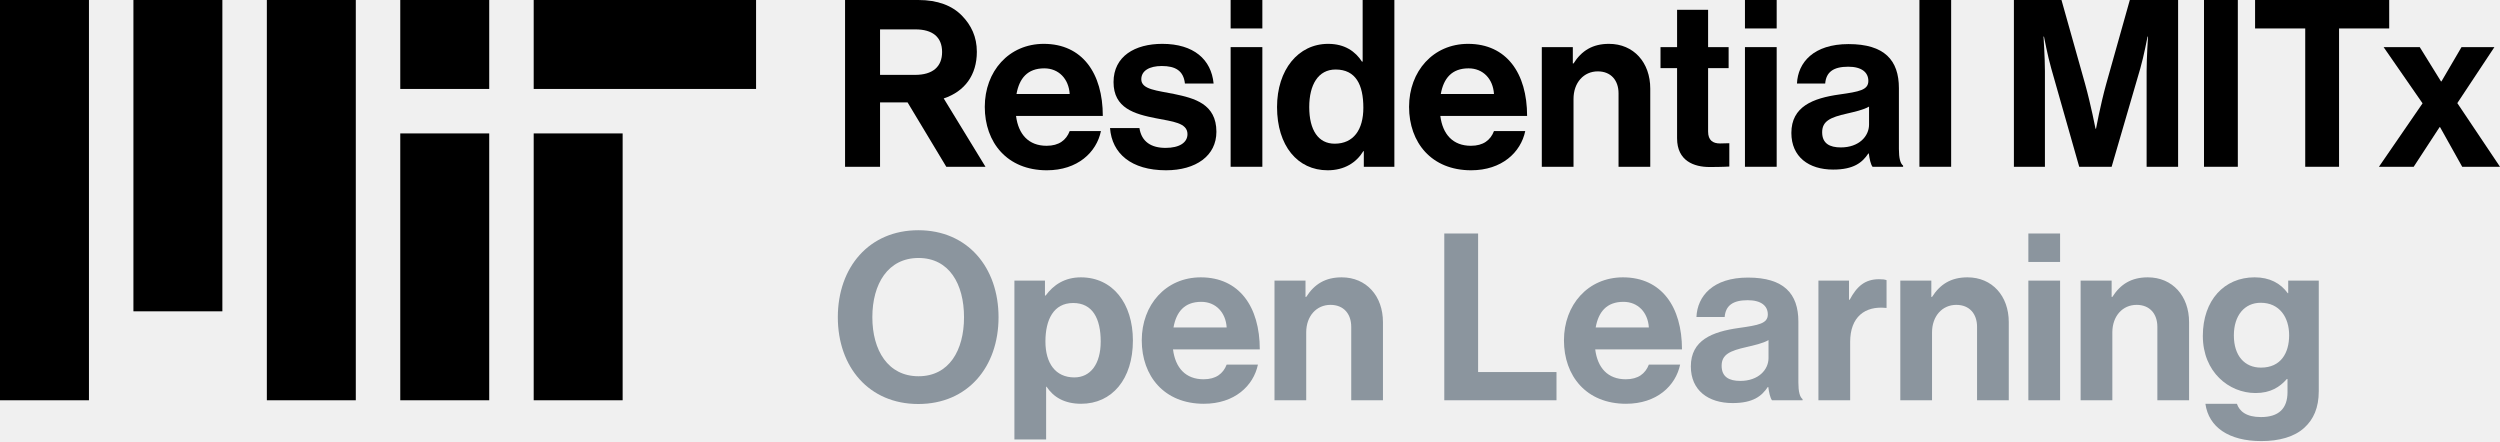
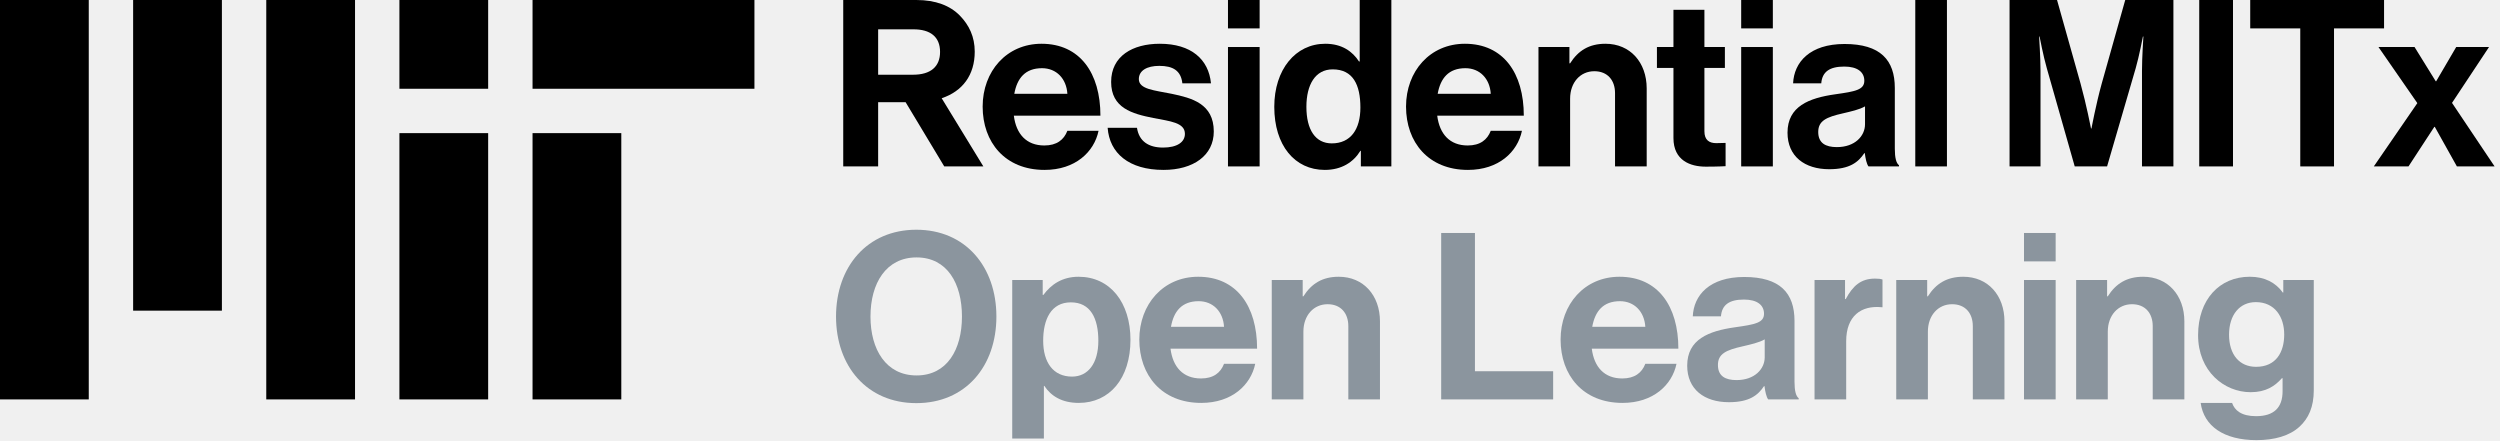
- <svg xmlns="http://www.w3.org/2000/svg" version="1.1" x="0px" y="0px" viewBox="0 0 4496.97 793.43" style="enable-background:new 0 0 4496.97 793.43;" xml:space="preserve">
-   <style type="text/css">
- 	.st0{fill:#8B959E;}
- </style>
-   <g id="Background">
- </g>
-   <g id="Artwork">
-     <g>
-       <path d="M720,720h160V240H720V720z M960,160h400V0H960V160z M720,0h160v160H720V0z M480,720h160V0H480V720z M240,560h160V0H240    V560z M0,720h160V0H0V720z M960,720h160V240H960V720z" />
-       <g>
-         <g>
-           <path class="st0" d="M1507.07,570.63c0-89.79,56.22-156.51,144.76-156.51c88.53,0,144.34,66.71,144.34,156.51      c0,89.79-55.8,156.09-144.34,156.09C1563.29,726.72,1507.07,660.42,1507.07,570.63z M1734.07,570.63      c0-60-26.85-106.58-81.82-106.58s-83.08,46.57-83.08,106.58c0,59.58,28.11,106.16,83.08,106.16S1734.07,630.21,1734.07,570.63z" />
-           <path class="st0" d="M1824.69,504.76h54.97v26.85h1.26c13.85-18.88,33.99-32.73,63.36-32.73c57.06,0,93.57,46.57,93.57,113.71      c0,69.65-37.76,113.71-93.15,113.71c-30.21,0-49.93-12.17-62.1-30.63h-0.84v94.83h-57.06V504.76z M1979.94,614.27      c0-40.7-14.27-69.23-49.51-69.23c-35.67,0-49.93,30.63-49.93,69.23c0,39.02,18.04,64.62,52.03,64.62      C1961.48,678.88,1979.94,654.97,1979.94,614.27z" />
-           <path class="st0" d="M2053.78,612.17c0-63.78,43.22-113.29,106.16-113.29c69.23,0,106.16,52.87,106.16,129.65h-156.09      c4.2,33.15,22.66,53.71,54.97,53.71c22.24,0,35.25-10.07,41.54-26.43h56.22c-7.97,38.18-41.96,70.49-97.34,70.49      C2094.06,726.3,2053.78,676.37,2053.78,612.17z M2110.85,589.09h95.67c-1.68-27.27-19.72-46.15-45.73-46.15      C2130.57,542.94,2115.88,560.98,2110.85,589.09z" />
-           <path class="st0" d="M2348.33,534.13h1.26c14.69-23.08,34.41-35.25,63.78-35.25c44.48,0,74.27,33.57,74.27,80.56V720h-57.06      V587.83c0-23.08-13.43-39.44-37.34-39.44c-25.17,0-43.64,20.14-43.64,49.51V720h-57.06V504.76h55.8V534.13z" />
-           <path class="st0" d="M2597.97,420h60.84v249.23h140.98V720h-201.82V420z" />
-           <path class="st0" d="M2813.22,612.17c0-63.78,43.22-113.29,106.16-113.29c69.23,0,106.16,52.87,106.16,129.65h-156.09      c4.2,33.15,22.66,53.71,54.97,53.71c22.24,0,35.25-10.07,41.54-26.43h56.22c-7.97,38.18-41.96,70.49-97.34,70.49      C2853.5,726.3,2813.22,676.37,2813.22,612.17z M2870.28,589.09h95.67c-1.68-27.27-19.72-46.15-45.73-46.15      C2890,542.94,2875.32,560.98,2870.28,589.09z" />
-           <path class="st0" d="M3180.77,696.09h-0.84c-10.91,16.36-26.43,28.95-63.36,28.95c-44.06,0-75.11-23.08-75.11-65.88      c0-47.41,38.6-62.52,86.44-69.23c35.66-5.04,52.03-7.97,52.03-24.34c0-15.52-12.17-25.59-36.08-25.59      c-26.85,0-39.86,9.65-41.54,30.21h-50.77c1.68-37.76,29.79-70.91,92.73-70.91c64.62,0,90.63,28.95,90.63,79.3v109.51      c0,16.36,2.52,26.01,7.55,29.79v2.1h-54.97C3184.12,715.81,3182.03,705.74,3180.77,696.09z M3181.19,644.06v-32.31      c-10.07,5.88-25.59,9.23-39.86,12.59c-29.79,6.71-44.48,13.43-44.48,33.57c0,20.14,13.43,27.27,33.57,27.27      C3163.14,685.18,3181.19,665.04,3181.19,644.06z" />
-           <path class="st0" d="M3325.94,539.16h1.26c13.01-24.34,27.69-36.92,52.87-36.92c6.29,0,10.07,0.42,13.43,1.68v49.93h-1.26      c-37.34-3.78-64.2,15.94-64.2,61.26V720h-57.06V504.76h54.97V539.16z" />
-           <path class="st0" d="M3474.05,534.13h1.26c14.69-23.08,34.41-35.25,63.78-35.25c44.48,0,74.27,33.57,74.27,80.56V720h-57.06      V587.83c0-23.08-13.43-39.44-37.34-39.44c-25.17,0-43.64,20.14-43.64,49.51V720h-57.06V504.76h55.8V534.13z" />
-           <path class="st0" d="M3648.59,420h57.06v51.19h-57.06V420z M3648.59,504.76h57.06V720h-57.06V504.76z" />
-           <path class="st0" d="M3798.38,534.13h1.26c14.69-23.08,34.41-35.25,63.78-35.25c44.48,0,74.27,33.57,74.27,80.56V720h-57.06      V587.83c0-23.08-13.43-39.44-37.34-39.44c-25.17,0-43.64,20.14-43.64,49.51V720h-57.06V504.76h55.8V534.13z" />
-           <path class="st0" d="M3967.05,726.3h56.64c4.62,13.43,16.78,23.92,43.22,23.92c32.31,0,47.83-15.52,47.83-44.9v-23.5h-1.26      c-12.59,14.27-28.95,25.17-56.22,25.17c-47.83,0-94.83-37.76-94.83-102.8c0-64.2,38.6-105.32,93.15-105.32      c26.85,0,46.57,10.49,59.58,28.53h0.84v-22.66h54.97v198.88c0,30.21-9.65,50.77-25.59,65.46      c-18.04,16.78-45.74,24.34-77.62,24.34C4009.01,793.43,3972.92,768.26,3967.05,726.3z M4117.68,602.94      c0-31.47-16.78-58.32-51.19-58.32c-28.95,0-48.25,22.66-48.25,58.74c0,36.5,19.3,57.9,48.67,57.9      C4102.99,661.26,4117.68,634.83,4117.68,602.94z" />
-         </g>
-       </g>
-       <g>
-         <path d="M1632.53,184.2h-49.51V300h-62.94V0h131.75c34.83,0,60.84,10.07,78.46,28.11c16.78,17.2,26.85,38.18,26.85,65.04     c0,41.96-21.82,71.33-59.58,83.92L1772.67,300h-70.49L1632.53,184.2z M1583.02,134.69h62.94c31.89,0,48.67-14.69,48.67-41.12     c0-27.27-17.62-40.7-47.83-40.7h-63.78V134.69z" />
-         <path d="M1771.41,192.17c0-63.78,43.22-113.29,106.15-113.29c69.23,0,106.16,52.87,106.16,129.65h-156.09     c4.2,33.15,22.66,53.71,54.97,53.71c22.24,0,35.25-10.07,41.54-26.43h56.22c-7.97,38.18-41.96,70.49-97.34,70.49     C1811.69,306.3,1771.41,256.37,1771.41,192.17z M1828.47,169.09h95.67c-1.68-27.27-19.72-46.15-45.73-46.15     C1848.19,122.94,1833.51,140.98,1828.47,169.09z" />
-         <path d="M1996.72,230.35h52.87c3.78,24.76,21.4,35.67,46.99,35.67c25.17,0,39.44-9.65,39.44-24.76     c0-20.56-27.27-22.66-56.64-28.53c-38.6-7.55-76.36-18.04-76.36-65.04c0-46.57,38.6-68.81,87.69-68.81     c56.64,0,88.11,28.11,92.31,71.33h-51.61c-2.52-23.08-17.2-31.47-41.54-31.47c-22.24,0-36.92,8.39-36.92,23.92     c0,18.46,28.53,20.14,59.16,26.43c36.08,7.55,75.95,17.62,75.95,67.97c0,43.22-36.92,69.23-90.63,69.23     C2034.9,306.3,2000.08,276.09,1996.72,230.35z" />
-         <path d="M2213.64,0h57.06v51.19h-57.06V0z M2213.64,84.76h57.06V300h-57.06V84.76z" />
-         <path d="M2297.13,192.59c0-67.13,38.18-113.71,91.89-113.71c30.21,0,49.09,13.85,60.84,31.89h1.26V0h57.06v300h-54.97v-28.11     h-0.84c-12.59,20.56-33.99,34.41-64.2,34.41C2334.06,306.3,2297.13,262.24,2297.13,192.59z M2452.38,193.85     c0-41.12-13.43-68.81-49.93-68.81c-31.47,0-47.41,27.69-47.41,67.55c0,41.54,16.36,65.88,45.74,65.88     C2434.76,258.46,2452.38,233.29,2452.38,193.85z" />
-         <path d="M2534.61,192.17c0-63.78,43.22-113.29,106.16-113.29c69.23,0,106.16,52.87,106.16,129.65h-156.09     c4.2,33.15,22.66,53.71,54.97,53.71c22.24,0,35.25-10.07,41.54-26.43h56.22c-7.97,38.18-41.96,70.49-97.34,70.49     C2574.89,306.3,2534.61,256.37,2534.61,192.17z M2591.68,169.09h95.67c-1.68-27.27-19.72-46.15-45.73-46.15     C2611.4,122.94,2596.71,140.98,2591.68,169.09z" />
-         <path d="M2829.16,114.13h1.26c14.69-23.08,34.41-35.25,63.78-35.25c44.48,0,74.27,33.57,74.27,80.56V300h-57.06V167.83     c0-23.08-13.43-39.44-37.34-39.44c-25.17,0-43.64,20.14-43.64,49.51V300h-57.06V84.76h55.8V114.13z" />
-         <path d="M2986.92,84.76h29.79V17.62h55.8v67.13h36.92v37.76h-36.92v114.13c0,15.94,8.81,21.4,21.4,21.4     c7.13,0,16.78-0.42,16.78-0.42v41.96c0,0-13.01,0.84-35.67,0.84c-27.69,0-58.32-10.91-58.32-51.61v-126.3h-29.79V84.76z" />
-         <path d="M3138.8,0h57.06v51.19h-57.06V0z M3138.8,84.76h57.06V300h-57.06V84.76z" />
-         <path d="M3361.6,276.09h-0.84c-10.91,16.36-26.43,28.95-63.36,28.95c-44.06,0-75.11-23.08-75.11-65.88     c0-47.41,38.6-62.52,86.44-69.23c35.66-5.04,52.03-7.97,52.03-24.34c0-15.52-12.17-25.59-36.08-25.59     c-26.85,0-39.86,9.65-41.54,30.21h-50.77c1.68-37.76,29.79-70.91,92.73-70.91c64.62,0,90.63,28.95,90.63,79.3v109.51     c0,16.36,2.52,26.01,7.55,29.79v2.1h-54.97C3364.96,295.81,3362.86,285.74,3361.6,276.09z M3362.02,224.06v-32.31     c-10.07,5.88-25.59,9.23-39.86,12.59c-29.79,6.71-44.48,13.43-44.48,33.57c0,20.14,13.43,27.27,33.57,27.27     C3343.98,265.18,3362.02,245.04,3362.02,224.06z" />
-         <path d="M3452.64,0h57.06v300h-57.06V0z" />
-         <path d="M3622.57,0h85.6l42.38,150.63c10.49,37.76,18.88,80.98,18.88,80.98h0.84c0,0,7.97-43.22,18.46-80.98L3831.1,0h86.85v300     h-56.64V127.97c0-24.34,2.52-62.1,2.52-62.1h-0.84c0,0-6.71,35.25-13.01,57.06L3798.38,300h-58.32l-50.35-177.07     c-6.29-21.82-13.01-57.06-13.01-57.06h-0.84c0,0,2.52,37.76,2.52,62.1V300h-55.8V0z" />
-         <path d="M3964.53,0h60.84v300h-60.84V0z" />
-         <path d="M4056.41,0h241.26v51.19h-90.21V300h-60.84V51.19h-90.21V0z" />
-         <path d="M4357.67,185.88L4287.6,84.76h65.04l38.18,61.68h0.84l36.08-61.68h59.16l-66.71,100.7L4496.97,300H4429l-39.86-71.33     h-0.84L4341.72,300h-62.52L4357.67,185.88z" />
-       </g>
-     </g>
+ <svg xmlns="http://www.w3.org/2000/svg" width="284" height="50" viewBox="0 0 284 50" fill="none">
+   <g clip-path="url(#clip0_4764_732)">
+     <path d="M45.373 45.373H55.455V15.124H45.373V45.373ZM60.497 10.083H85.704V0H60.497V10.083ZM45.373 0H55.455V10.083H45.373V0ZM30.248 45.373H40.331V0H30.248V45.373ZM15.124 35.29H25.207V0H15.124V35.29ZM0 45.373H10.083V0H0V45.373ZM60.497 45.373H70.58V15.124H60.497V45.373Z" fill="black" />
+     <path d="M94.973 35.96C94.973 30.301 98.516 26.097 104.095 26.097C109.674 26.097 113.191 30.301 113.191 35.96C113.191 41.618 109.675 45.796 104.095 45.796C98.516 45.796 94.973 41.618 94.973 35.96ZM109.278 35.96C109.278 32.178 107.586 29.243 104.122 29.243C100.657 29.243 98.886 32.178 98.886 35.96C98.886 39.714 100.657 42.65 104.122 42.65C107.586 42.65 109.278 39.714 109.278 35.96Z" fill="#8B959E" />
+     <path d="M114.988 31.809H118.452V33.501H118.532C119.405 32.311 120.674 31.439 122.525 31.439C126.12 31.439 128.421 34.373 128.421 38.604C128.421 42.993 126.042 45.77 122.551 45.77C120.647 45.77 119.405 45.003 118.638 43.84H118.585V49.816H114.989V31.809H114.988ZM124.772 38.71C124.772 36.145 123.873 34.347 121.652 34.347C119.404 34.347 118.505 36.278 118.505 38.71C118.505 41.169 119.642 42.782 121.784 42.782C123.608 42.782 124.772 41.275 124.772 38.71Z" fill="#8B959E" />
+     <path d="M129.426 38.578C129.426 34.559 132.149 31.439 136.116 31.439C140.478 31.439 142.806 34.77 142.806 39.609H132.969C133.234 41.698 134.397 42.993 136.433 42.993C137.835 42.993 138.655 42.359 139.051 41.328H142.594C142.092 43.734 139.95 45.77 136.46 45.77C131.964 45.77 129.426 42.623 129.426 38.578ZM133.022 37.123H139.051C138.945 35.405 137.808 34.215 136.169 34.215C134.265 34.215 133.339 35.352 133.022 37.123Z" fill="#8B959E" />
+     <path d="M147.986 33.66H148.066C148.992 32.205 150.234 31.439 152.085 31.439C154.888 31.439 156.765 33.554 156.765 36.515V45.373H153.17V37.044C153.17 35.589 152.323 34.559 150.817 34.559C149.23 34.559 148.066 35.828 148.066 37.678V45.373H144.471V31.809H147.987V33.66H147.986Z" fill="#8B959E" />
+     <path d="M163.719 26.467H167.553V42.173H176.437V45.372H163.719V26.467Z" fill="#8B959E" />
+     <path d="M177.283 38.578C177.283 34.559 180.007 31.439 183.973 31.439C188.336 31.439 190.663 34.77 190.663 39.609H180.827C181.091 41.698 182.255 42.993 184.291 42.993C185.692 42.993 186.512 42.359 186.909 41.328H190.451C189.949 43.734 187.807 45.77 184.317 45.77C179.822 45.77 177.283 42.623 177.283 38.578ZM180.879 37.123H186.908C186.802 35.405 185.665 34.215 184.026 34.215C182.122 34.215 181.197 35.352 180.879 37.123Z" fill="#8B959E" />
+     <path d="M200.445 43.866H200.392C199.705 44.897 198.727 45.69 196.399 45.69C193.623 45.69 191.666 44.236 191.666 41.539C191.666 38.551 194.098 37.599 197.113 37.176C199.36 36.858 200.392 36.674 200.392 35.642C200.392 34.664 199.625 34.03 198.118 34.03C196.426 34.03 195.607 34.638 195.501 35.933H192.301C192.407 33.554 194.179 31.465 198.145 31.465C202.217 31.465 203.856 33.289 203.856 36.462V43.363C203.856 44.394 204.015 45.002 204.332 45.24V45.373H200.868C200.656 45.109 200.524 44.474 200.445 43.866ZM200.471 40.587V38.551C199.837 38.922 198.859 39.133 197.96 39.345C196.082 39.767 195.157 40.191 195.157 41.46C195.157 42.729 196.003 43.178 197.272 43.178C199.334 43.178 200.471 41.909 200.471 40.587Z" fill="#8B959E" />
+     <path d="M209.594 33.976H209.674C210.494 32.442 211.419 31.649 213.005 31.649C213.402 31.649 213.64 31.676 213.852 31.755V34.902H213.772C211.419 34.663 209.727 35.906 209.727 38.762V45.372H206.131V31.808H209.595V33.976H209.594Z" fill="#8B959E" />
+     <path d="M218.928 33.66H219.007C219.933 32.205 221.176 31.439 223.027 31.439C225.83 31.439 227.707 33.554 227.707 36.515V45.373H224.111V37.044C224.111 35.589 223.265 34.559 221.758 34.559C220.172 34.559 219.008 35.828 219.008 37.678V45.373H215.412V31.809H218.928V33.66H218.928Z" fill="#8B959E" />
+     <path d="M229.926 26.467H233.522V29.693H229.926V26.467ZM229.926 31.808H233.522V45.372H229.926V31.808Z" fill="#8B959E" />
+     <path d="M239.365 33.66H239.445C240.37 32.205 241.613 31.439 243.464 31.439C246.267 31.439 248.144 33.554 248.144 36.515V45.373H244.549V37.044C244.549 35.589 243.702 34.559 242.195 34.559C240.609 34.559 239.445 35.828 239.445 37.678V45.373H235.85V31.809H239.366V33.66H239.365Z" fill="#8B959E" />
+     <path d="M249.994 45.77H253.564C253.855 46.616 254.621 47.277 256.287 47.277C258.323 47.277 259.301 46.299 259.301 44.447V42.967H259.222C258.429 43.866 257.398 44.553 255.679 44.553C252.665 44.553 249.703 42.173 249.703 38.075C249.703 34.029 252.136 31.438 255.573 31.438C257.265 31.438 258.508 32.099 259.328 33.235H259.381V31.807H262.845V44.34C262.845 46.244 262.237 47.54 261.232 48.465C260.095 49.523 258.35 49.999 256.341 49.999C252.638 50 250.364 48.414 249.994 45.77ZM259.487 37.996C259.487 36.013 258.429 34.321 256.261 34.321C254.436 34.321 253.22 35.748 253.22 38.022C253.22 40.322 254.436 41.671 256.287 41.671C258.561 41.671 259.487 40.005 259.487 37.996Z" fill="#8B959E" />
+     <path d="M102.877 11.608H99.757V18.905H95.791V0H104.094C106.288 0 107.928 0.635 109.038 1.771C110.095 2.855 110.73 4.177 110.73 5.87C110.73 8.514 109.355 10.365 106.975 11.159L111.709 18.905H107.267L102.877 11.608ZM99.757 8.488H103.724C105.733 8.488 106.791 7.562 106.791 5.897C106.791 4.178 105.68 3.332 103.777 3.332H99.757V8.488Z" fill="black" />
+     <path d="M111.629 12.11C111.629 8.091 114.353 4.971 118.318 4.971C122.681 4.971 125.008 8.302 125.008 13.141H115.172C115.436 15.23 116.6 16.526 118.636 16.526C120.037 16.526 120.857 15.891 121.254 14.86H124.796C124.294 17.266 122.152 19.302 118.662 19.302C114.167 19.302 111.629 16.156 111.629 12.11ZM115.225 10.655H121.254C121.148 8.937 120.011 7.747 118.372 7.747C116.467 7.747 115.542 8.884 115.225 10.655Z" fill="black" />
+     <path d="M125.828 14.516H129.16C129.398 16.076 130.508 16.764 132.121 16.764C133.707 16.764 134.606 16.156 134.606 15.204C134.606 13.908 132.888 13.775 131.037 13.406C128.605 12.93 126.225 12.269 126.225 9.307C126.225 6.372 128.658 4.971 131.751 4.971C135.32 4.971 137.304 6.742 137.568 9.466H134.316C134.157 8.011 133.232 7.483 131.698 7.483C130.297 7.483 129.372 8.011 129.372 8.99C129.372 10.153 131.169 10.259 133.1 10.655C135.373 11.131 137.886 11.766 137.886 14.939C137.886 17.662 135.559 19.302 132.175 19.302C128.234 19.302 126.04 17.398 125.828 14.516Z" fill="black" />
+     <path d="M139.498 0H143.094V3.226H139.498V0ZM139.498 5.341H143.094V18.905H139.498V5.341Z" fill="black" />
+     <path d="M144.758 12.136C144.758 7.906 147.164 4.971 150.549 4.971C152.452 4.971 153.642 5.844 154.382 6.98H154.462V0H158.058V18.905H154.594V17.134H154.541C153.747 18.43 152.399 19.302 150.495 19.302C147.085 19.302 144.758 16.526 144.758 12.136ZM154.541 12.216C154.541 9.625 153.695 7.88 151.395 7.88C149.412 7.88 148.407 9.625 148.407 12.136C148.407 14.754 149.438 16.288 151.29 16.288C153.431 16.288 154.541 14.701 154.541 12.216Z" fill="black" />
+     <path d="M159.725 12.11C159.725 8.091 162.448 4.971 166.415 4.971C170.777 4.971 173.104 8.302 173.104 13.141H163.268C163.533 15.23 164.696 16.526 166.732 16.526C168.134 16.526 168.954 15.891 169.35 14.86H172.893C172.391 17.266 170.249 19.302 166.759 19.302C162.263 19.302 159.725 16.156 159.725 12.11ZM163.321 10.655H169.35C169.244 8.937 168.107 7.747 166.468 7.747C164.564 7.747 163.638 8.884 163.321 10.655Z" fill="black" />
+     <path d="M178.285 7.192H178.365C179.29 5.738 180.533 4.971 182.384 4.971C185.187 4.971 187.064 7.086 187.064 10.047V18.905H183.468V10.576C183.468 9.122 182.622 8.091 181.115 8.091C179.529 8.091 178.365 9.36 178.365 11.211V18.905H174.77V5.341H178.286V7.192H178.285Z" fill="black" />
+     <path d="M188.227 5.341H190.104V1.11H193.621V5.341H195.947V7.72H193.621V14.912C193.621 15.917 194.176 16.261 194.969 16.261C195.419 16.261 196.027 16.235 196.027 16.235V18.879C196.027 18.879 195.207 18.932 193.779 18.932C192.034 18.932 190.104 18.244 190.104 15.679V7.72H188.227V5.341H188.227Z" fill="black" />
+     <path d="M197.799 0H201.395V3.226H197.799V0ZM197.799 5.341H201.395V18.905H197.799V5.341Z" fill="black" />
+     <path d="M211.84 17.398H211.787C211.099 18.429 210.121 19.223 207.794 19.223C205.017 19.223 203.061 17.768 203.061 15.071C203.061 12.083 205.493 11.131 208.508 10.708C210.755 10.391 211.787 10.206 211.787 9.175C211.787 8.196 211.02 7.562 209.513 7.562C207.821 7.562 207.001 8.17 206.895 9.466H203.696C203.802 7.086 205.573 4.997 209.539 4.997C213.612 4.997 215.251 6.821 215.251 9.994V16.895C215.251 17.926 215.409 18.535 215.726 18.773V18.905H212.262C212.051 18.641 211.919 18.006 211.84 17.398ZM211.866 14.12V12.083C211.231 12.454 210.253 12.665 209.354 12.877C207.477 13.3 206.551 13.723 206.551 14.992C206.551 16.262 207.397 16.711 208.667 16.711C210.729 16.711 211.866 15.442 211.866 14.12Z" fill="black" />
+     <path d="M217.576 0H221.172V18.905H217.576V0Z" fill="black" />
+     <path d="M228.285 0H233.679L236.35 9.492C237.011 11.872 237.54 14.595 237.54 14.595H237.593C237.593 14.595 238.095 11.872 238.756 9.492L241.426 0H246.899V18.905H243.33V8.064C243.33 6.531 243.489 4.151 243.489 4.151H243.436C243.436 4.151 243.013 6.372 242.616 7.747L239.364 18.905H235.689L232.516 7.747C232.12 6.372 231.696 4.151 231.696 4.151H231.643C231.643 4.151 231.802 6.531 231.802 8.064V18.905H228.286V0H228.285Z" fill="black" />
+     <path d="M249.834 0H253.668V18.905H249.834V0Z" fill="black" />
+     <path d="M255.625 0H270.829V3.226H265.144V18.905H261.31V3.226H255.625V0Z" fill="black" />
+     <path d="M274.609 11.714L270.193 5.342H274.292L276.698 9.229H276.751L279.025 5.342H282.753L278.549 11.688L283.387 18.906H279.104L276.592 14.411H276.539L273.604 18.906H269.664L274.609 11.714Z" fill="black" />
  </g>
-   <g id="Guides">
- </g>
+   <defs>
+     <clipPath id="clip0_4764_732">
+       <rect width="283.388" height="50" fill="white" />
+     </clipPath>
+   </defs>
</svg>
